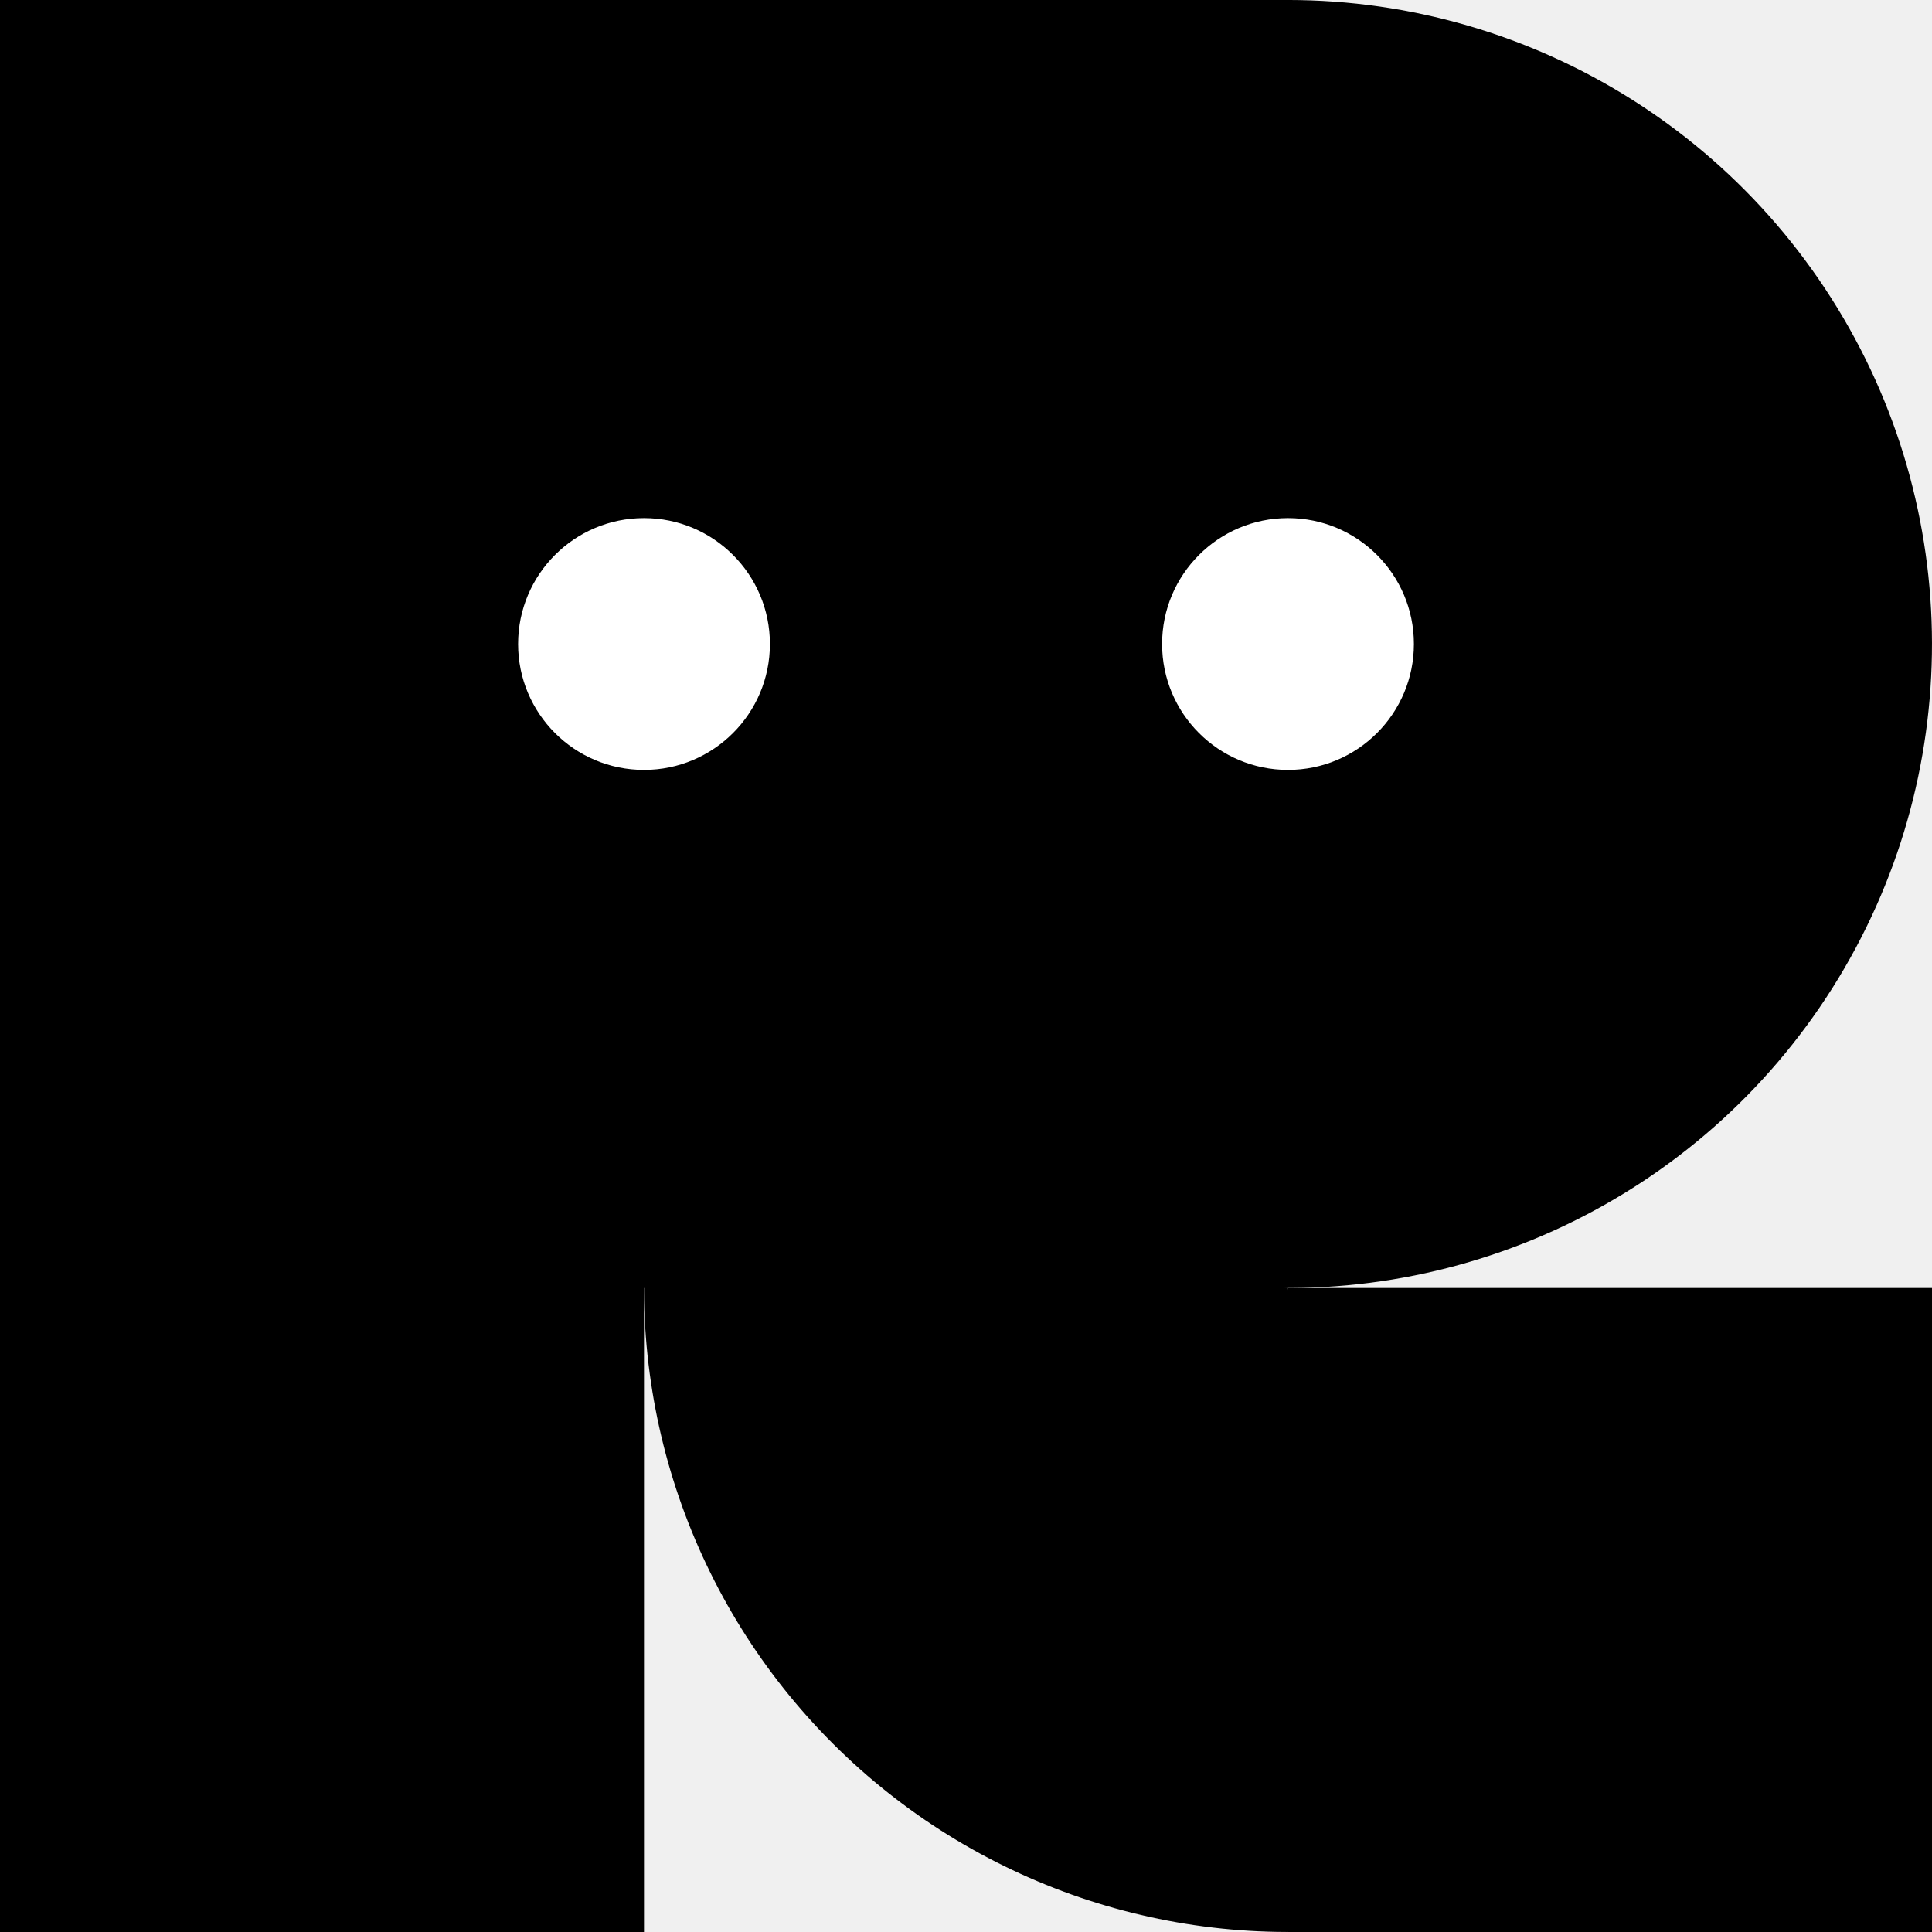
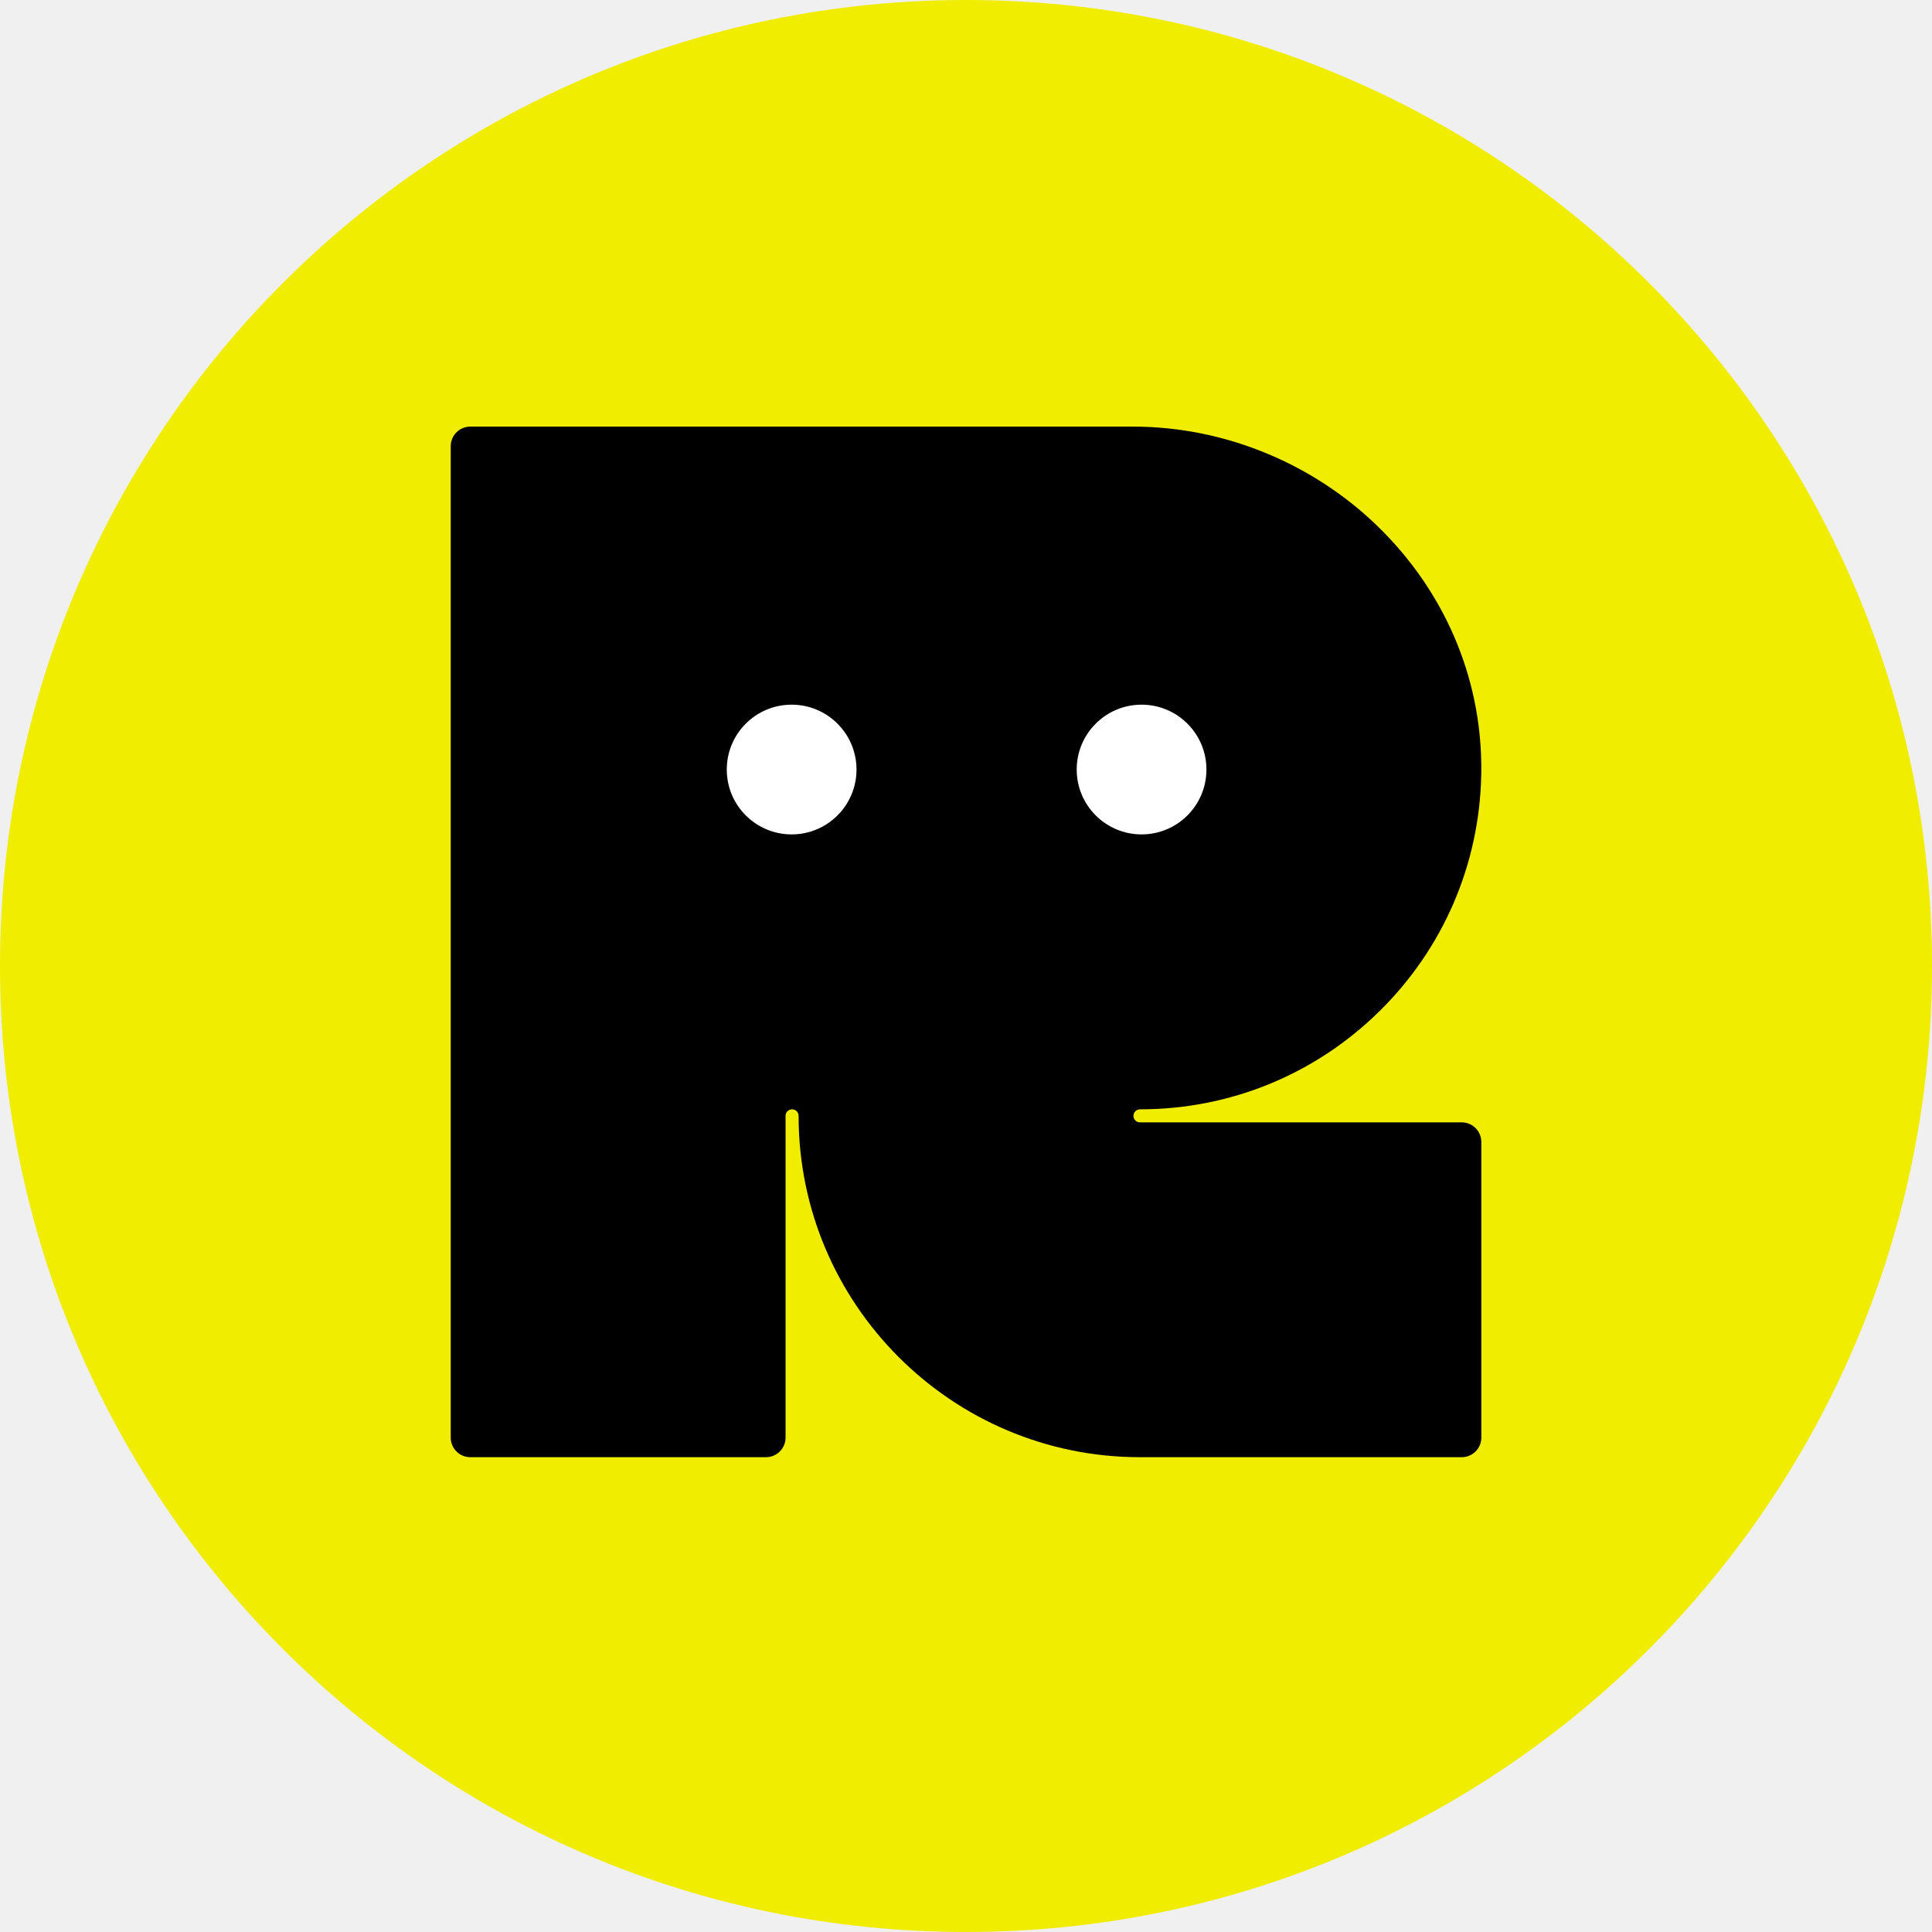
- <svg xmlns="http://www.w3.org/2000/svg" width="32" height="32" viewBox="0 0 52.917 52.917" version="1.1" id="svg1" xml:space="preserve">
-   <defs id="defs1" />
-   <g id="layer1" transform="translate(-5,-15)">
-     <path style="fill:#000000;stroke:none;stroke-width:2.12;stroke-linejoin:round" id="circle2" d="m 38.07,15.139 a 17.639,17.639 0 0 1 17.091,8.033 17.639,17.639 0 0 1 0.031,18.885 17.639,17.639 0 0 1 -17.064,8.09" />
-     <path style="fill:#000000;stroke:none;stroke-width:0.441;stroke-linejoin:round" d="m 5,15 h 35.278 v 35.278 h 17.639 v 17.639 H 40.278 l -3e-6,-17.639 H 22.639 v 17.639 H 5 Z" id="path2" />
-     <circle style="fill:#ffffff;stroke:#000000;stroke-width:0.441;stroke-linejoin:round" id="path1" cx="22.639" cy="32.639" r="3.669" />
-     <circle style="fill:#ffffff;stroke:#000000;stroke-width:0.441;stroke-linejoin:round" id="circle1" cx="40.278" cy="32.639" r="3.669" />
-     <path style="fill:#000000;stroke:none;stroke-width:2.12;stroke-linejoin:round" id="path3" d="M 42.5,67.776 A 17.639,17.639 0 0 1 27.816,62.761 17.639,17.639 0 0 1 22.776,48.085 l 17.502,2.192 z" />
+ <svg xmlns="http://www.w3.org/2000/svg" id="Layer_2" viewBox="0 0 80 80">
+   <defs>
+     <style>.cls-1{fill:#000;}.cls-1,.cls-2,.cls-3{stroke-width:0px;}.cls-2{fill:#f0ed00;}.cls-3{fill:#fff;}</style>
+   </defs>
+   <g id="Layer_1-2">
+     <circle class="cls-2" cx="40" cy="40" r="40" />
+     <path class="cls-1" d="M46.918,17.665c3.868,0,7.65,1.594,10.376,4.373,2.678,2.729,4.113,6.294,4.041,10.038-.071,3.717-1.573,7.201-4.228,9.809-2.659,2.612-6.176,4.05-9.904,4.05-.149,0-.27.121-.27.27s.121.27.27.27h13.325c.447,0,.81.363.81.81v12.244c0,.447-.363.81-.81.81h-13.325c-7.794,0-14.135-6.341-14.135-14.135,0-.149-.121-.27-.27-.27s-.27.121-.27.27v13.325c0,.447-.363.81-.81.81h-12.244c-.447,0-.81-.363-.81-.81V18.475c0-.447.363-.81.81-.81h27.445" />
+     <circle class="cls-3" cx="32.78" cy="31.865" r="2.686" />
+     <circle class="cls-3" cx="47.27" cy="31.865" r="2.686" />
  </g>
</svg>
